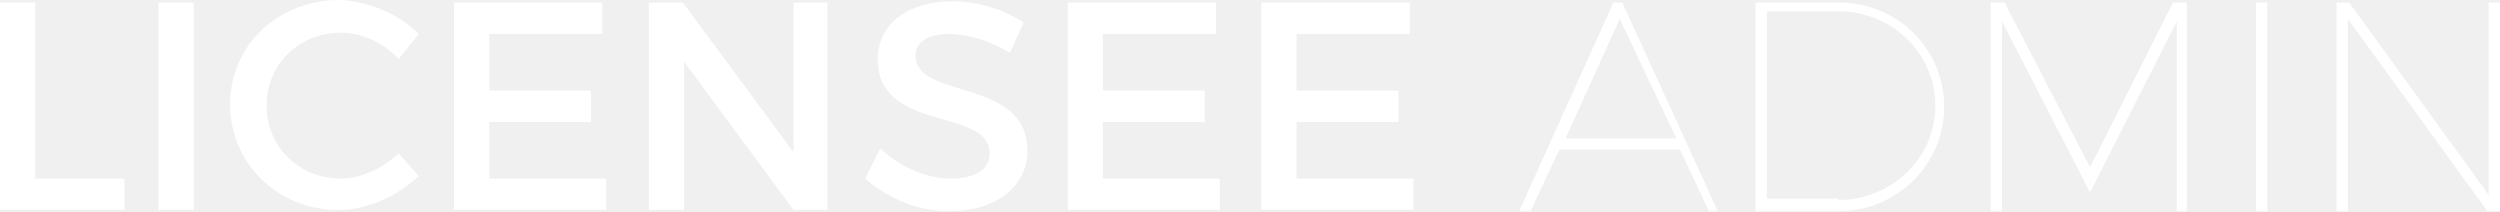
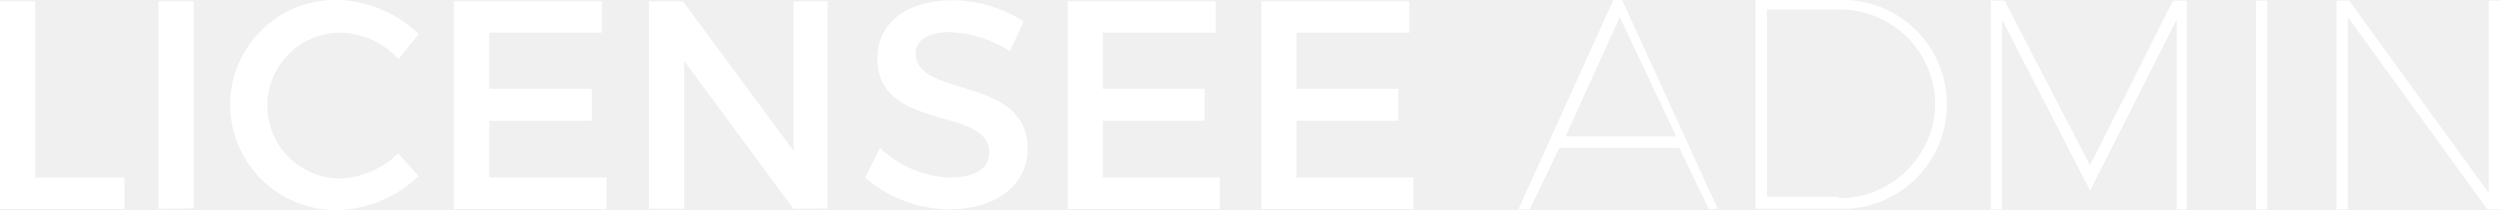
- <svg xmlns="http://www.w3.org/2000/svg" version="1.1" id="Layer_1" x="0px" y="0px" width="198.8px" height="16.8px" viewBox="0 0 198.8 16.8" style="enable-background:new 0 0 198.8 16.8;" xml:space="preserve">
-   <style type="text/css">
- 	.st0{fill:#FFFFFF;}
- </style>
-   <path class="st0" d="M9.9,14.2v2.5H0V0.2h2.8v14H9.9z" />
-   <path class="st0" d="M12.6,16.7V0.2h2.8v16.5H12.6z" />
-   <path class="st0" d="M33.3,2.7l-1.6,2c-1.2-1.3-2.9-2.1-4.6-2.1c-3.3,0-5.9,2.5-5.9,5.8s2.6,5.8,5.9,5.8c1.6,0,3.3-0.8,4.6-2  l1.6,1.8c-1.7,1.6-4.1,2.7-6.4,2.7c-4.8,0-8.6-3.7-8.6-8.4S22.1,0,27,0C29.3,0.1,31.7,1.1,33.3,2.7z" />
-   <path class="st0" d="M38.9,2.7v4.5H47v2.5h-8.1v4.5h9.3v2.5H36.1V0.2h11.8v2.5H38.9z" />
-   <path class="st0" d="M63.1,16.7L54.4,4.9v11.8h-2.8V0.2h2.7l8.8,11.9V0.2h2.7v16.5H63.1z" />
-   <path class="st0" d="M81.4,1.8l-1.1,2.4c-1.8-1.1-3.6-1.5-4.8-1.5c-1.6,0-2.7,0.6-2.7,1.7c0,3.6,8.9,1.7,8.9,7.6  c0,2.9-2.6,4.8-6.2,4.8c-2.6,0-5-1.1-6.7-2.6l1.2-2.4c1.7,1.6,3.8,2.4,5.6,2.4c1.9,0,3.1-0.7,3.1-2c0-3.7-8.9-1.6-8.9-7.5  c0-2.8,2.4-4.6,6-4.6C77.8,0.1,79.9,0.8,81.4,1.8z" />
-   <path class="st0" d="M87.7,2.7v4.5h8.1v2.5h-8.1v4.5H97v2.5H84.9V0.2h11.8v2.5H87.7z" />
-   <path class="st0" d="M103.1,2.7v4.5h8.1v2.5h-8.1v4.5h9.3v2.5h-12.1V0.2h11.8v2.5H103.1z" />
-   <path class="st0" d="M135.9,16.8l-2.3-4.9h-9.6l-2.3,4.9h-0.9l7.5-16.6h0.7l7.6,16.6H135.9z M133.3,11l-4.5-9.5l-4.3,9.5H133.3z" />
-   <path class="st0" d="M139.6,16.7V0.2h6.6c4.7,0,8.4,3.7,8.4,8.3s-3.8,8.3-8.4,8.3H139.6z M146.2,15.9c4.2,0,7.7-3.3,7.7-7.5  c0-4.1-3.4-7.5-7.7-7.5h-5.7v14.9H146.2z" />
-   <polygon class="st0" points="173.1,16.8 173.1,1.7 166.2,15.3 159.2,1.7 159.2,16.8 158.3,16.8 158.3,0.2 159.4,0.2 166.2,13.3   172.8,0.2 173.9,0.2 173.9,16.8 " />
-   <rect x="179.4" y="0.2" class="st0" width="0.9" height="16.6" />
-   <polygon class="st0" points="197.8,16.8 186.7,1.5 186.7,16.8 185.8,16.8 185.8,0.2 186.8,0.2 197.9,15.5 197.9,0.2 198.8,0.2   198.8,16.8 " />
+ <svg xmlns="http://www.w3.org/2000/svg" id="Layer_1" data-name="Layer 1" width="168.98" height="14.15" viewBox="0 0 168.98 14.15">
+   <defs>
+     <style>.cls-1{fill:#fff;}</style>
+   </defs>
+   <path class="cls-1" d="M8.41,12v2.13H0V.09H2.38V12Z" />
+   <path class="cls-1" d="M10.71,14.11V.09h2.38v14Z" />
+   <path class="cls-1" d="M28.3,2.3,26.94,4A5.43,5.43,0,0,0,23,2.21a4.93,4.93,0,1,0,0,9.86,6,6,0,0,0,3.91-1.7L28.3,11.9a8.28,8.28,0,0,1-5.44,2.3,7.17,7.17,0,0,1-7.31-7.14A7.12,7.12,0,0,1,23,0,8.31,8.31,0,0,1,28.3,2.3Z" />
+   <path class="cls-1" d="M33.07,2.21V6H40V8.16H33.07V12H41v2.13H30.68V.09h10V2.21Z" />
+   <path class="cls-1" d="M53.63,14.11l-7.39-10v10H43.86V.09h2.3L53.64,10.2V.09h2.3v14Z" />
+   <path class="cls-1" d="M69.19,1.45l-.93,2a8.22,8.22,0,0,0-4.08-1.28c-1.36,0-2.29.51-2.29,1.44,0,3.06,7.57,1.44,7.57,6.46,0,2.46-2.21,4.08-5.27,4.08A8.76,8.76,0,0,1,58.48,12l1-2a7.18,7.18,0,0,0,4.76,2c1.62,0,2.63-.59,2.63-1.7,0-3.14-7.57-1.36-7.57-6.37,0-2.38,2-3.91,5.1-3.91A9,9,0,0,1,69.19,1.45Z" />
+   <path class="cls-1" d="M74.54,2.21V6h6.88V8.16H74.54V12h7.91v2.13H72.17V.09h10V2.21Z" />
+   <path class="cls-1" d="M87.63,2.21V6h6.88V8.16H87.63V12h7.91v2.13H85.26V.09h10V2.21Z" />
+   <path class="cls-1" d="M115.51,14.15l-2-4.16H105.4l-2,4.16h-.77L109.05,0h.59l6.46,14.11Zm-2.21-4.93-3.82-8.07-3.66,8.07Z" />
+   <path class="cls-1" d="M118.66,14.07V0h5.61a7.06,7.06,0,1,1,0,14.11h-5.61Zm5.61-.68A6.46,6.46,0,0,0,130.81,7,6.46,6.46,0,0,0,124.27.64h-4.84V13.3h4.84Z" />
+   <polygon class="cls-1" points="147.13 14.15 147.13 1.32 141.27 12.88 135.32 1.32 135.32 14.15 134.56 14.15 134.56 0.04 135.49 0.04 141.27 11.18 146.88 0.04 147.81 0.04 147.81 14.15 147.13 14.15" />
+   <rect class="cls-1" x="152.49" y="0.04" width="0.76" height="14.11" />
+   <polygon class="cls-1" points="168.13 14.15 158.69 1.15 158.69 14.15 157.93 14.15 157.93 0.04 158.78 0.04 168.22 13.05 168.22 0.04 168.98 0.04 168.98 14.15 168.13 14.15" />
</svg>
